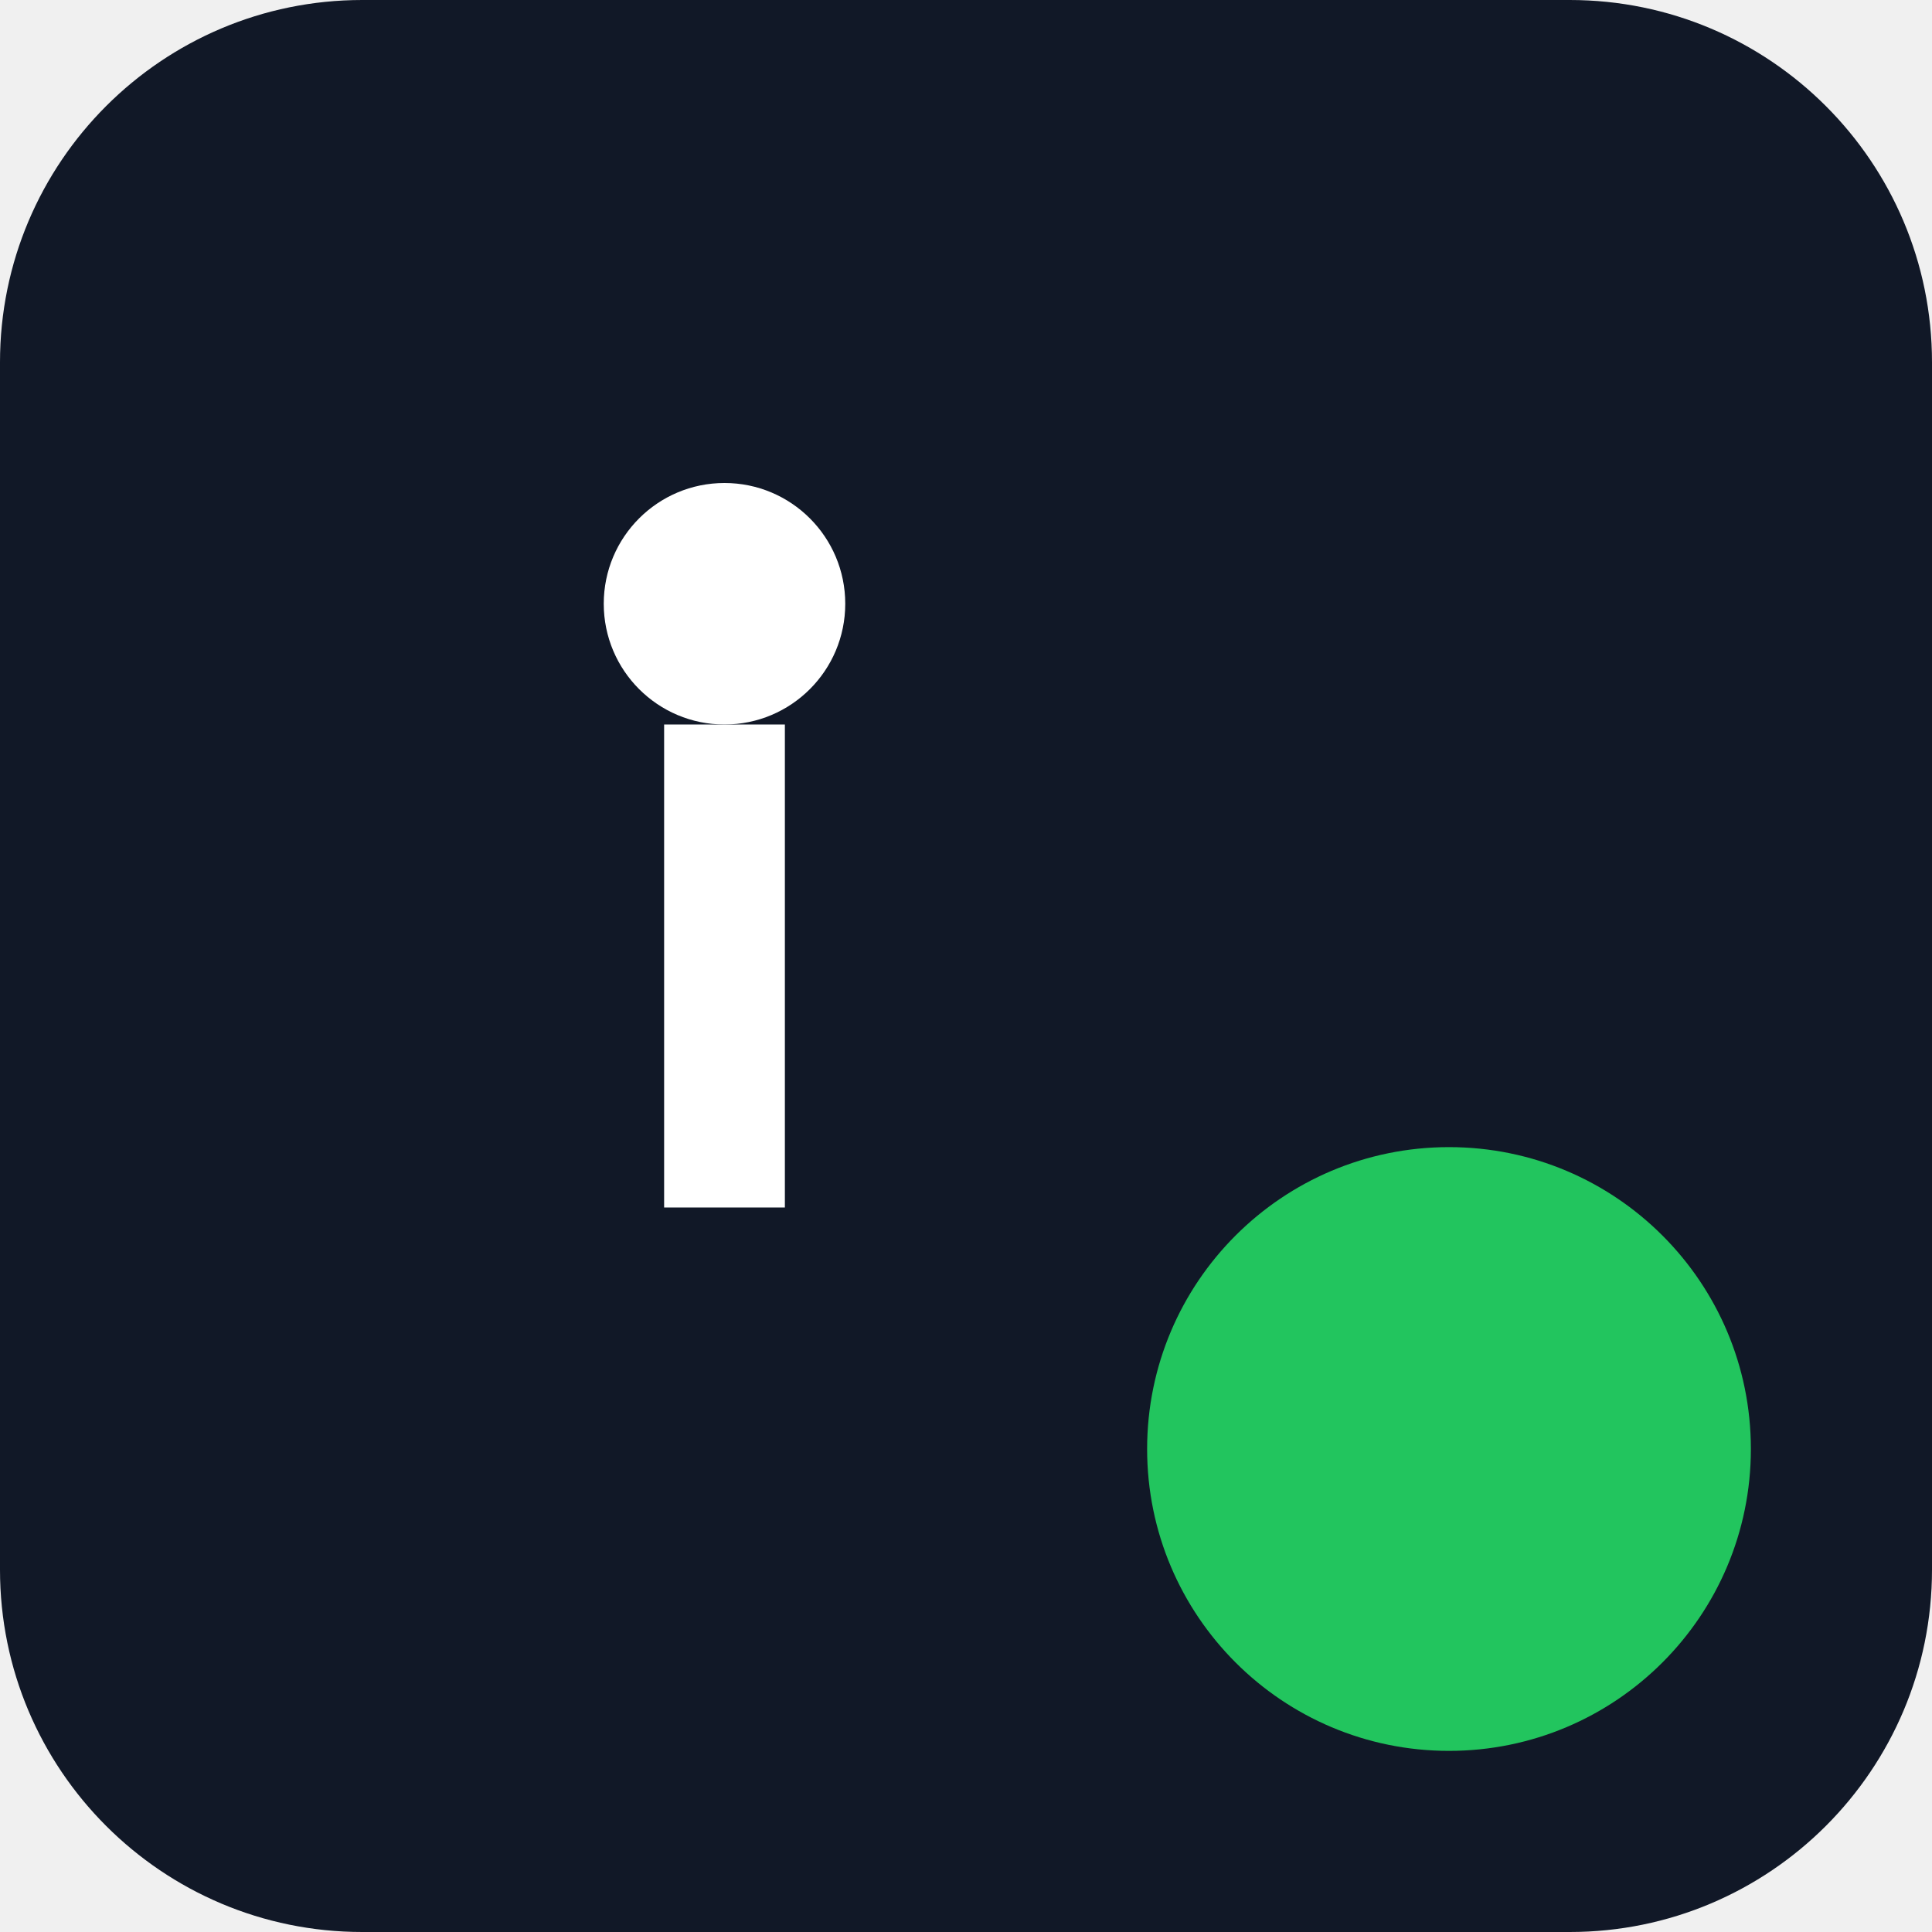
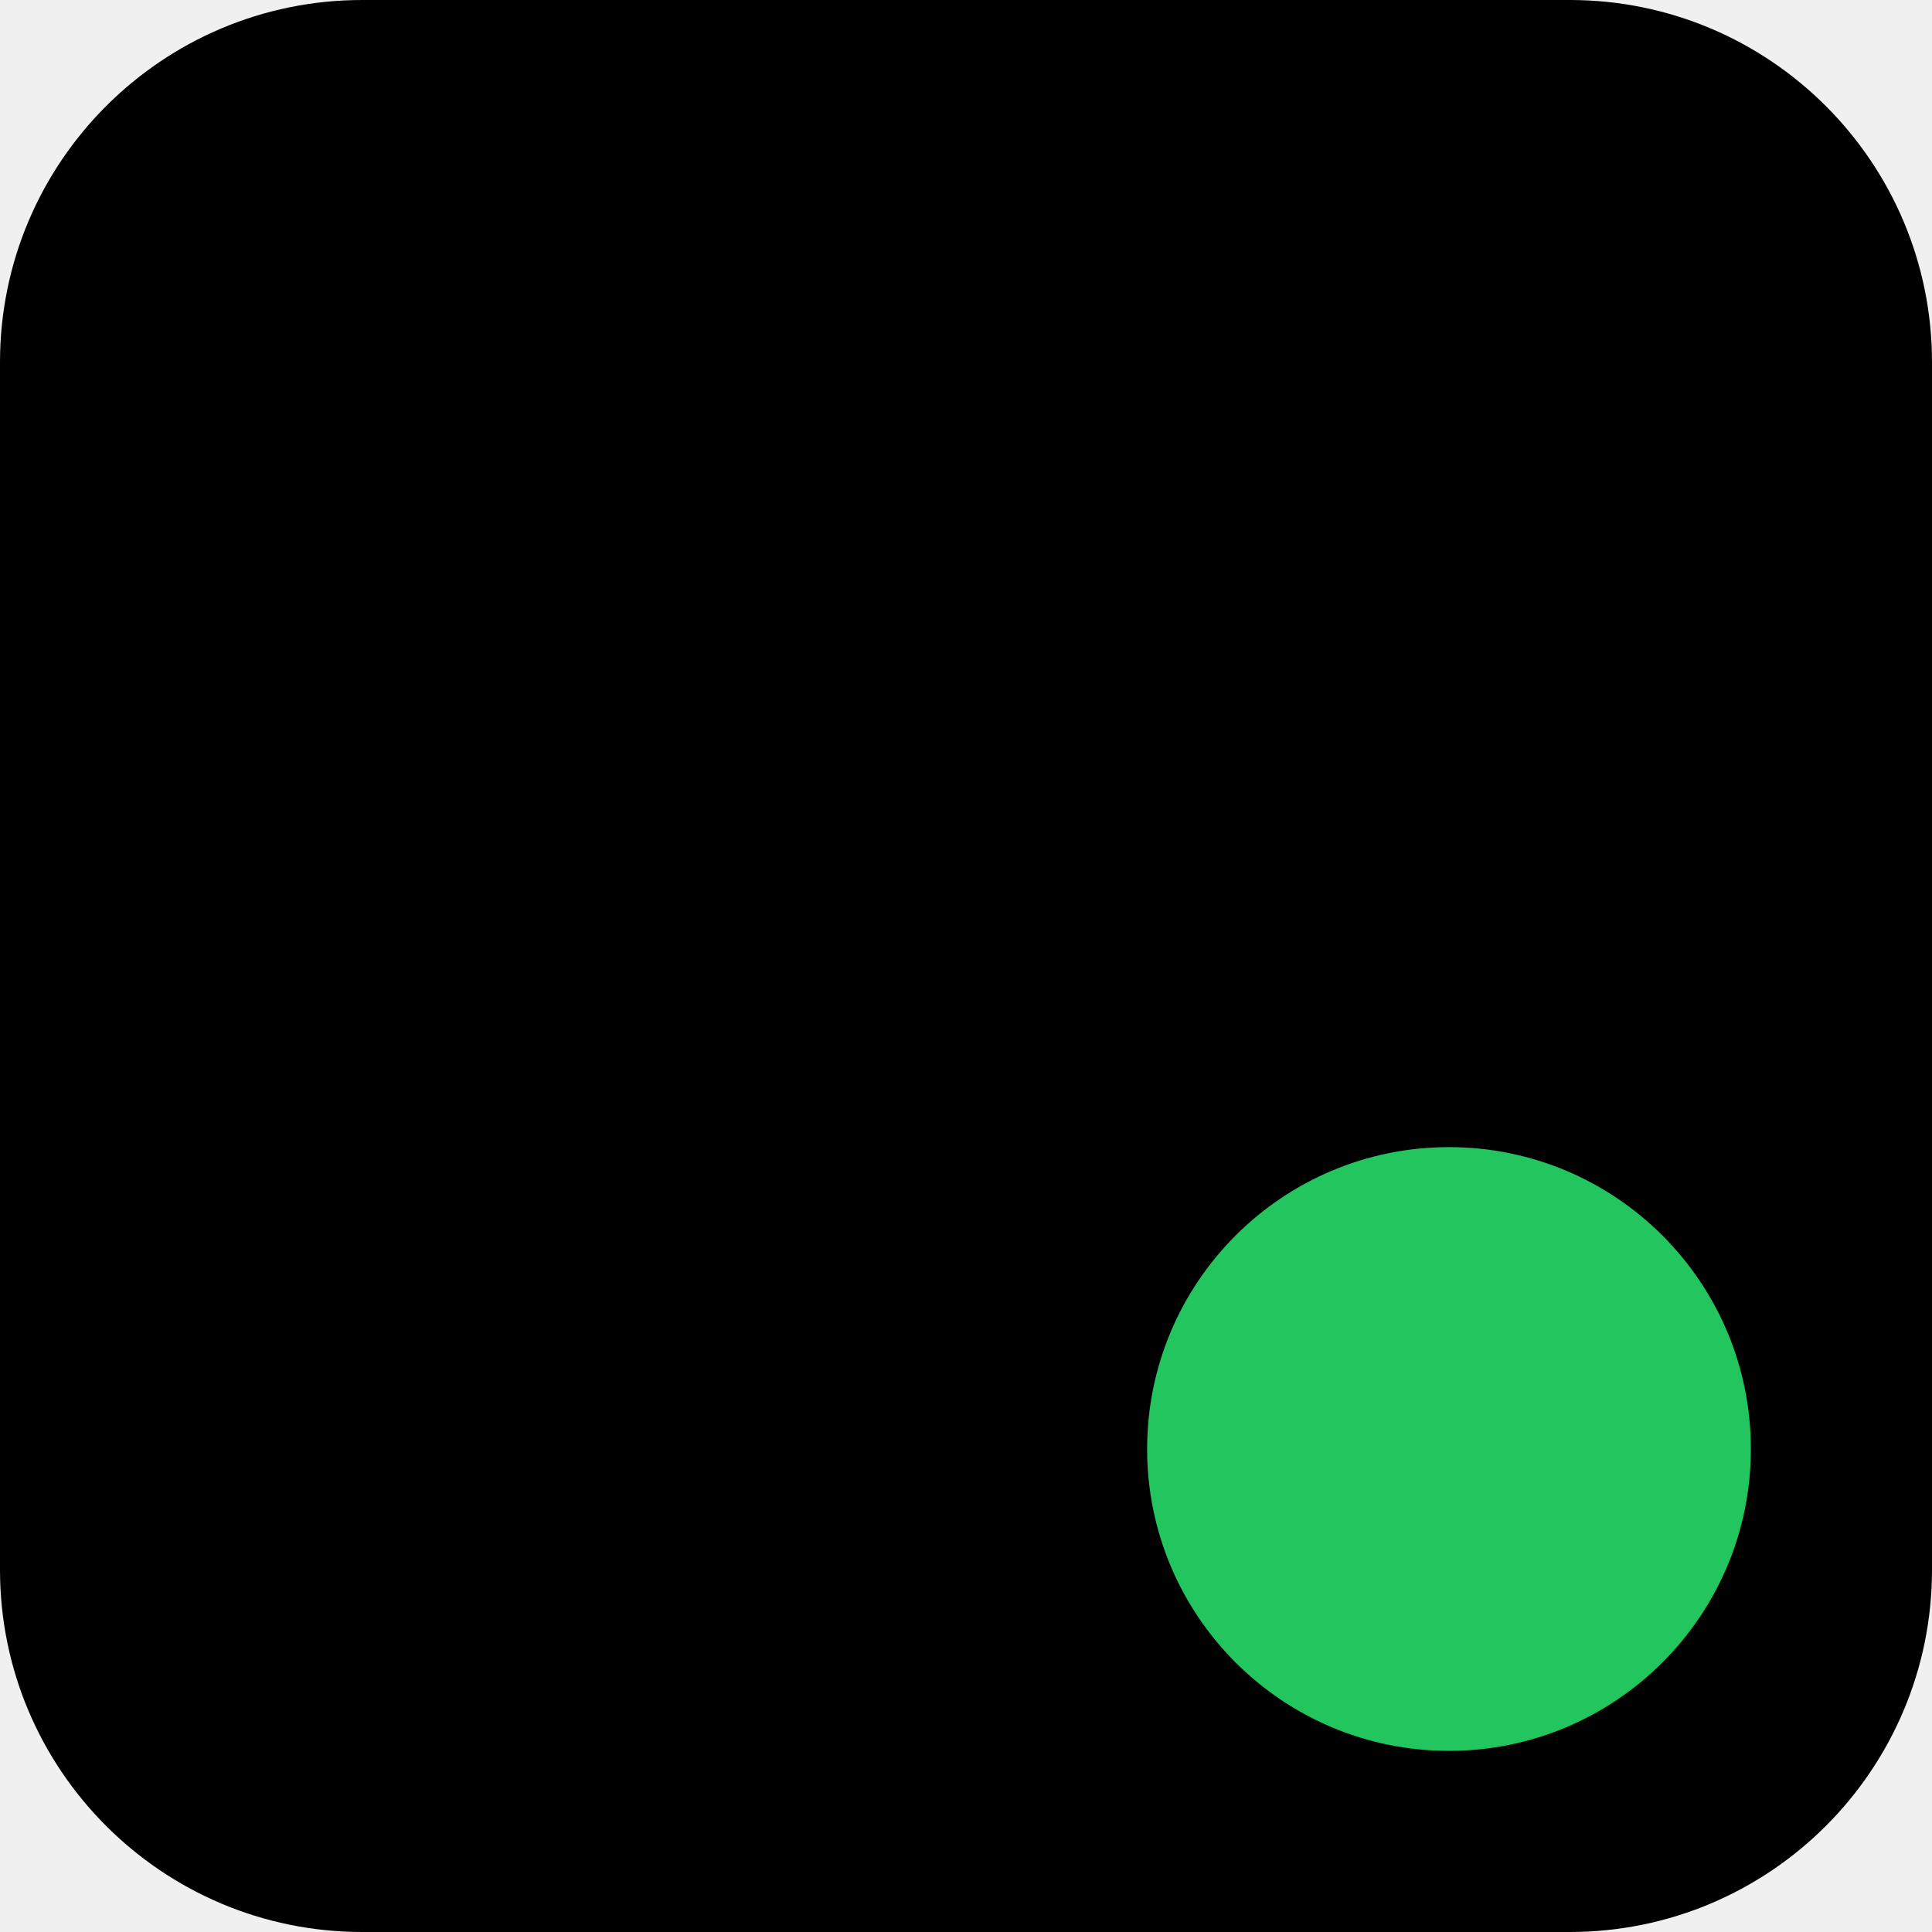
<svg xmlns="http://www.w3.org/2000/svg" viewBox="0 0 16 16" width="16" height="16">
-   <rect width="16" height="16" rx="3" fill="#111827" />
+   <style>
+     @media (prefers-color-scheme: light) {
+       .bg { fill: #111827; }
+       .text { fill: #ffffff; }
+     }
+     @media (prefers-color-scheme: dark) {
+       .bg { fill: #f8fafc; }
+       .text { fill: #0f172a; }
+     }
+   </style>
+   <rect width="16" height="16" rx="3" class="bg" />
+   <circle cx="6" cy="5" r="1" class="text" />
+   <rect x="5.5" y="6" width="1" height="4" class="text" />
  <circle cx="12" cy="12" r="2.5" fill="#22c55e" />
-   <circle cx="6" cy="5" r="1" fill="white" />
-   <rect x="5.5" y="6" width="1" height="4" fill="white" />
</svg>
